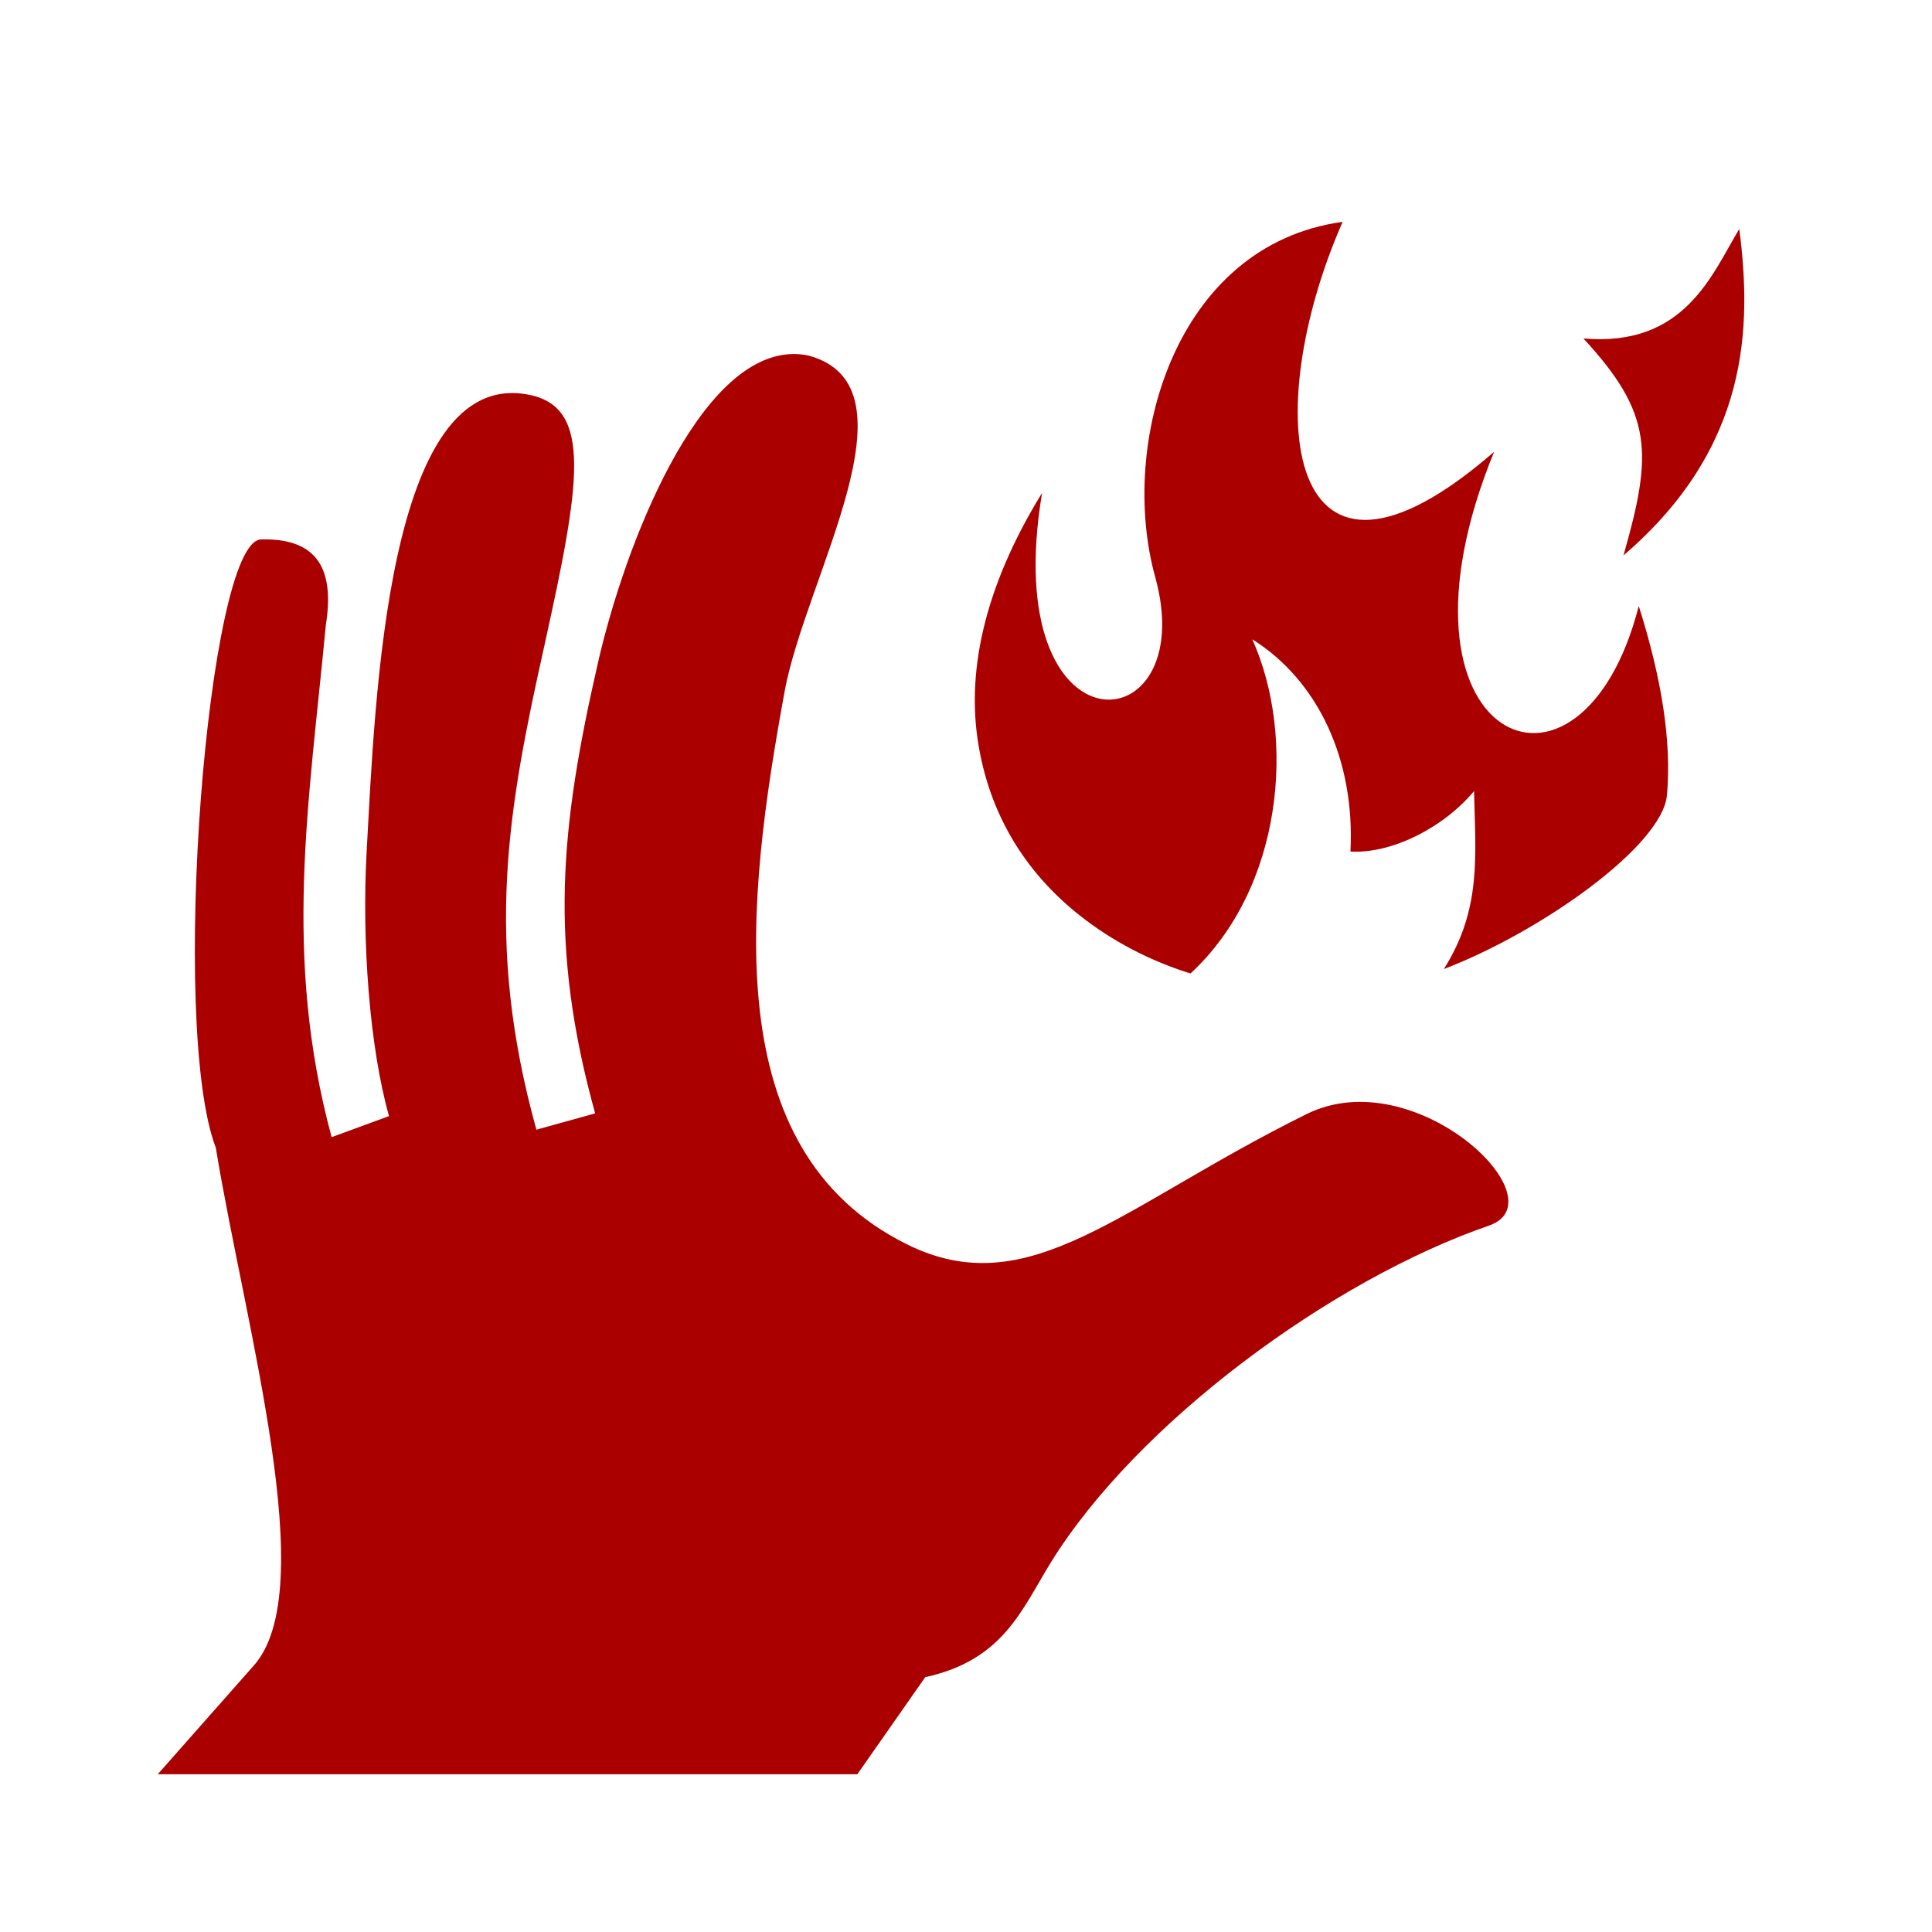
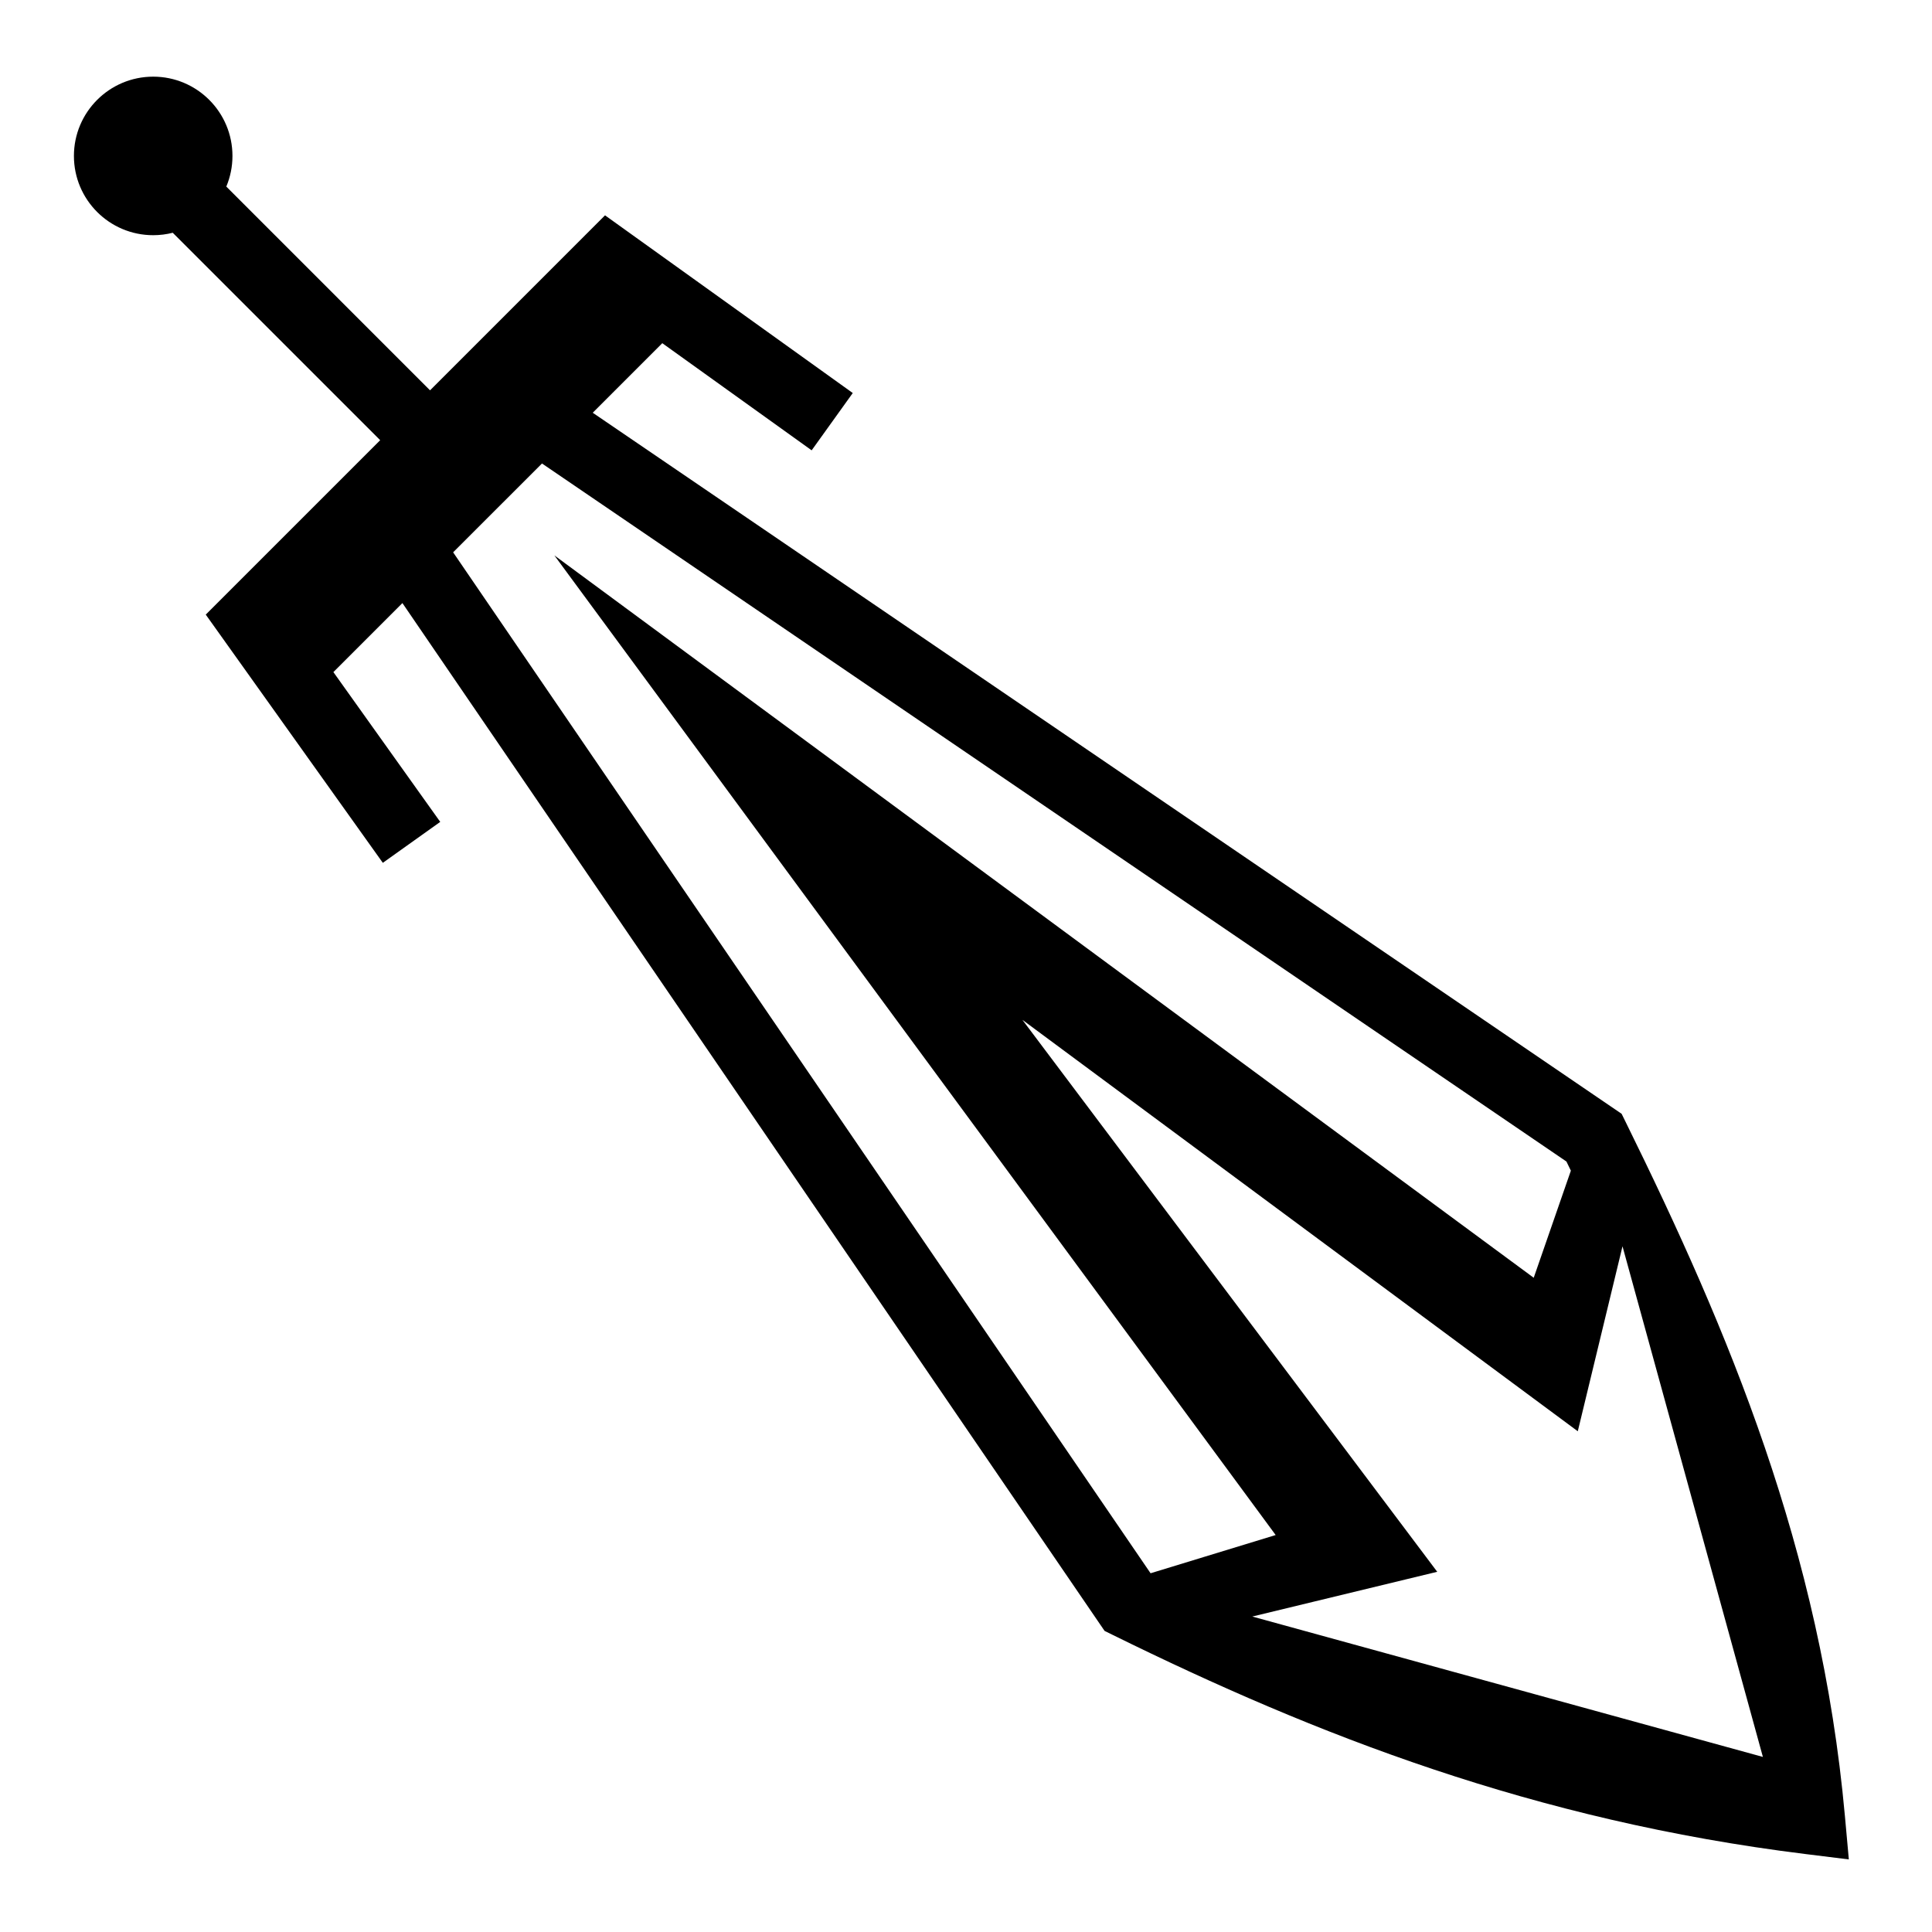
<svg xmlns="http://www.w3.org/2000/svg" viewBox="0 0 512 512" style="height: 100%; width: 100%;">
  <g class="" transform="translate(0,0)" style="">
-     <path d="M366.9 36.88c-49.5 6.81-66 65.52-55.2 104.52 13.8 49.7-46.5 54.2-33.3-24.7-17.5 28.4-22.4 53.7-18.6 74.9 3.7 21.3 14.7 37.7 29.8 49.6 9.5 7.5 20.6 13.3 32.5 17 27.2-25.1 31.2-69.5 18.2-98.4 19.3 12.1 30.3 35.4 28.9 62.5 11.9.7 27.2-6.8 36.4-17.8.4 19 2.3 34.7-8.9 52.4 28.5-10.9 64.3-36.2 65.7-51.2 1.4-15.7-1.5-34.2-8.3-55.7-17.1 66.8-77.4 39.6-42.6-45.4-61.7 53.6-69.5-11.1-44.6-67.72zm116.8 2.09c-8 13.23-16 34.87-45.9 32.25 20.5 22.17 20.4 33.78 11.8 63.88 37.2-31.9 37.8-67.34 34.1-96.13zM205.4 75.8c-28.1-.1-49.9 56.5-57.7 90.6-11.3 49.2-14.6 83.5-.9 133l-17.3 4.8c-15.5-55.9-8.3-94.7 2.3-142.3 10.5-47.6 14.5-70.4-4.5-74.1-42.1-8.4-45.3 90.4-47.8 134.8-1.4 25.8.8 57 6.6 77.6l-16.9 6.2c-14.4-53.4-6.7-98-1.7-150.8 2.5-15.6-1.8-25.7-19.1-25.2-15.8.5-27 143.4-13.3 179.1 8.7 53 31.3 130.5 11 152.7L18 494h206l20-28.6c23-5 28.4-19.9 37-33.8 25.3-40.9 82.4-83.1 129.1-99.2 21.1-7.5-21.9-48.6-53.8-32.8-55 27.2-81.7 56.3-117.8 38.3-55.9-27.8-47.3-100.6-35.9-162.8 6.2-33.6 40.4-89.6 7.2-98.8-1.4-.32-2.9-.49-4.4-.5z" fill="#ab0000" fill-opacity="1" transform="translate(25.6, 25.6) scale(0.9, 0.9) rotate(0, 256, 256) skewX(0) skewY(0)" />
+     <path d="M40.598 20.316c-11.602 0-21.008 9.406-21.008 21.008 0 11.602 9.406 21.006 21.008 21.006 1.788 0 3.524-.226 5.18-.646l54.972 54.97-46.223 46.223 46.924 65.783 15.216-10.85-28.316-39.7 18.29-18.29 186.083 272.387 2.203 1.084c53.664 26.42 111.6 49.15 183.537 58.05l11.496 1.424-1.044-11.54c-6.375-70.503-30.856-128.572-58.082-183.845l-1.088-2.21L157.08 109.38l18.432-18.433 39.586 28.395 10.892-15.186-65.652-47.09-46.373 46.373-53.992-53.993c1.05-2.5 1.63-5.242 1.63-8.123 0-11.602-9.404-21.008-21.005-21.008zM143.63 122.828l271.49 184.988c.395.807.78 1.617 1.175 2.424l-9.844 28.38-259.538-191.436L338.066 406.8l-33.15 10.13-184.83-270.557 23.545-23.545zm127.327 147.45L418.13 379.3l11.85-49.017 37.204 135.32-135.317-37.205 49.014-11.856-109.923-146.26z" fill="#000000" fill-opacity="1" />
  </g>
</svg>
